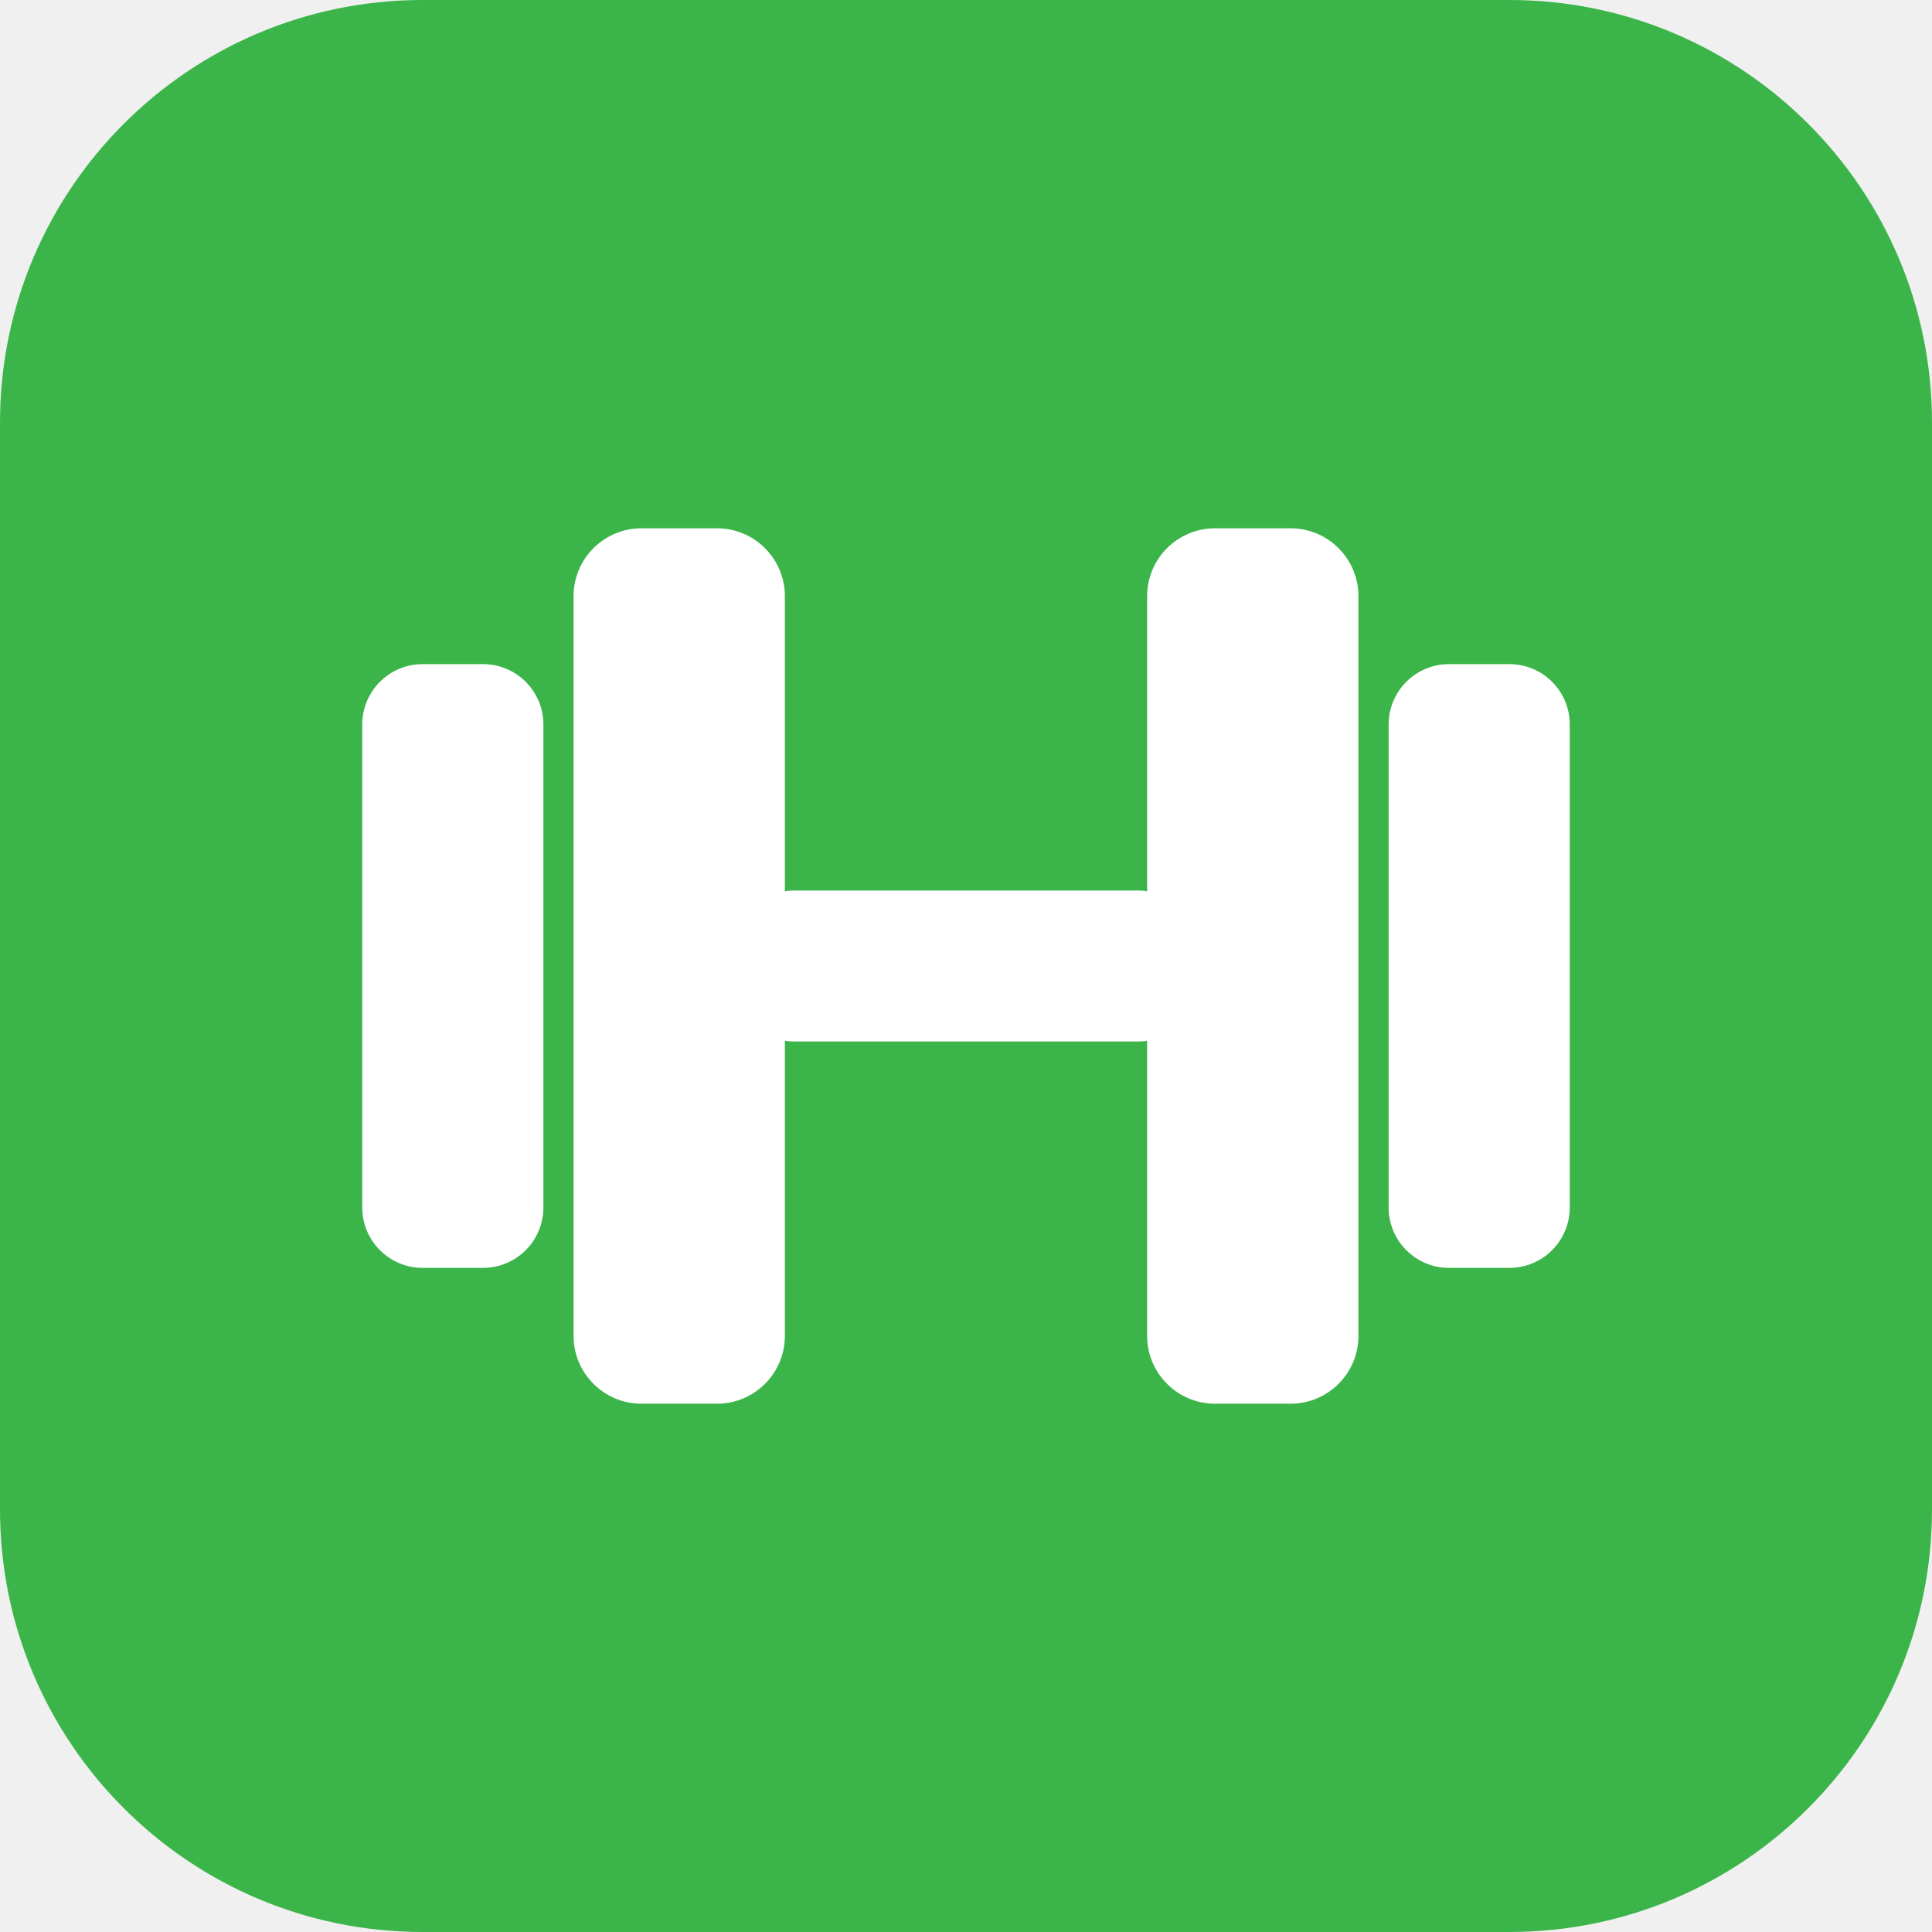
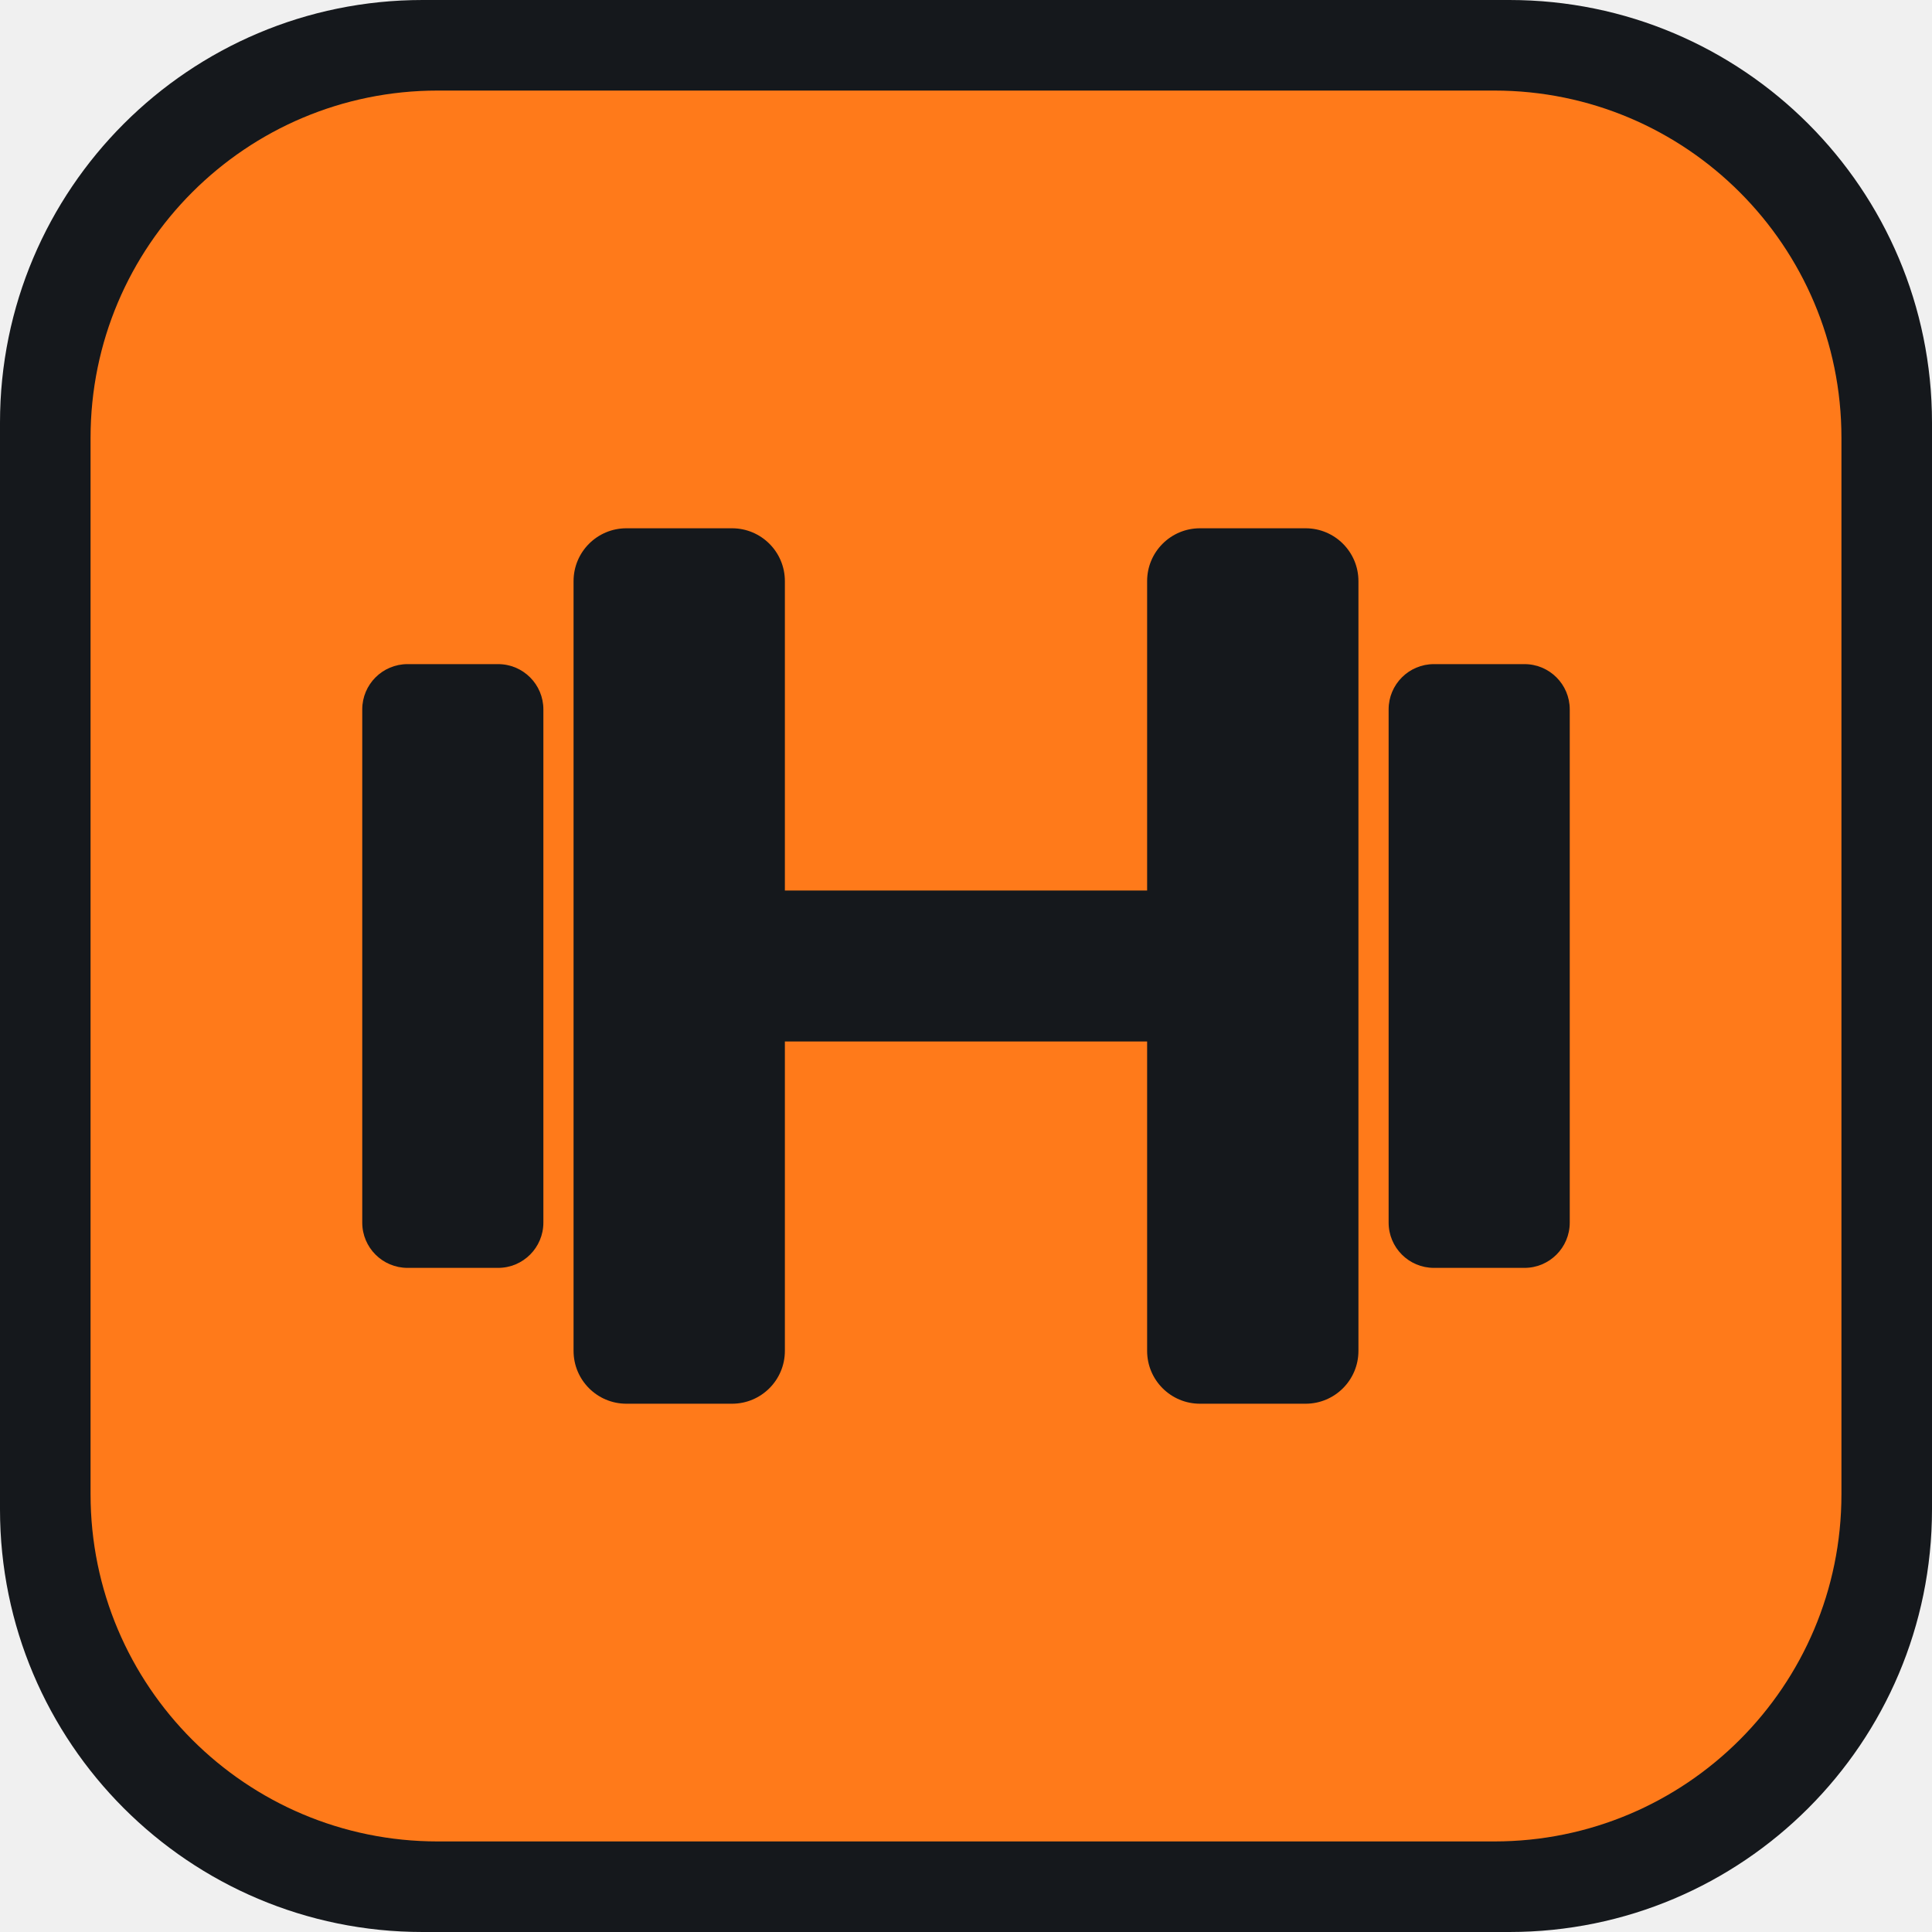
<svg xmlns="http://www.w3.org/2000/svg" viewBox="0 0 512 512">
-   <rect width="512" height="512" rx="112" fill="#3bb54a" />
-   <g fill="#ffffff">
-     <rect x="96" y="176" width="48" height="160" rx="16" />
-     <rect x="152" y="140" width="56" height="232" rx="18" />
-     <rect x="304" y="140" width="56" height="232" rx="18" />
-     <rect x="368" y="176" width="48" height="160" rx="16" />
-     <rect x="200" y="236" width="112" height="40" rx="10" />
+   <rect width="512" height="512" rx="112" fill="#15181c" />
+   <rect x="24" y="24" width="464" height="464" rx="92" fill="#ff7a1a" />
+   <g fill="#15181c">
+     <rect x="96" y="176" width="48" height="160" rx="12" />
+     <rect x="152" y="140" width="56" height="232" rx="14" />
+     <rect x="304" y="140" width="56" height="232" rx="14" />
+     <rect x="368" y="176" width="48" height="160" rx="12" />
+     <rect x="200" y="236" width="112" height="40" rx="8" />
  </g>
</svg>
